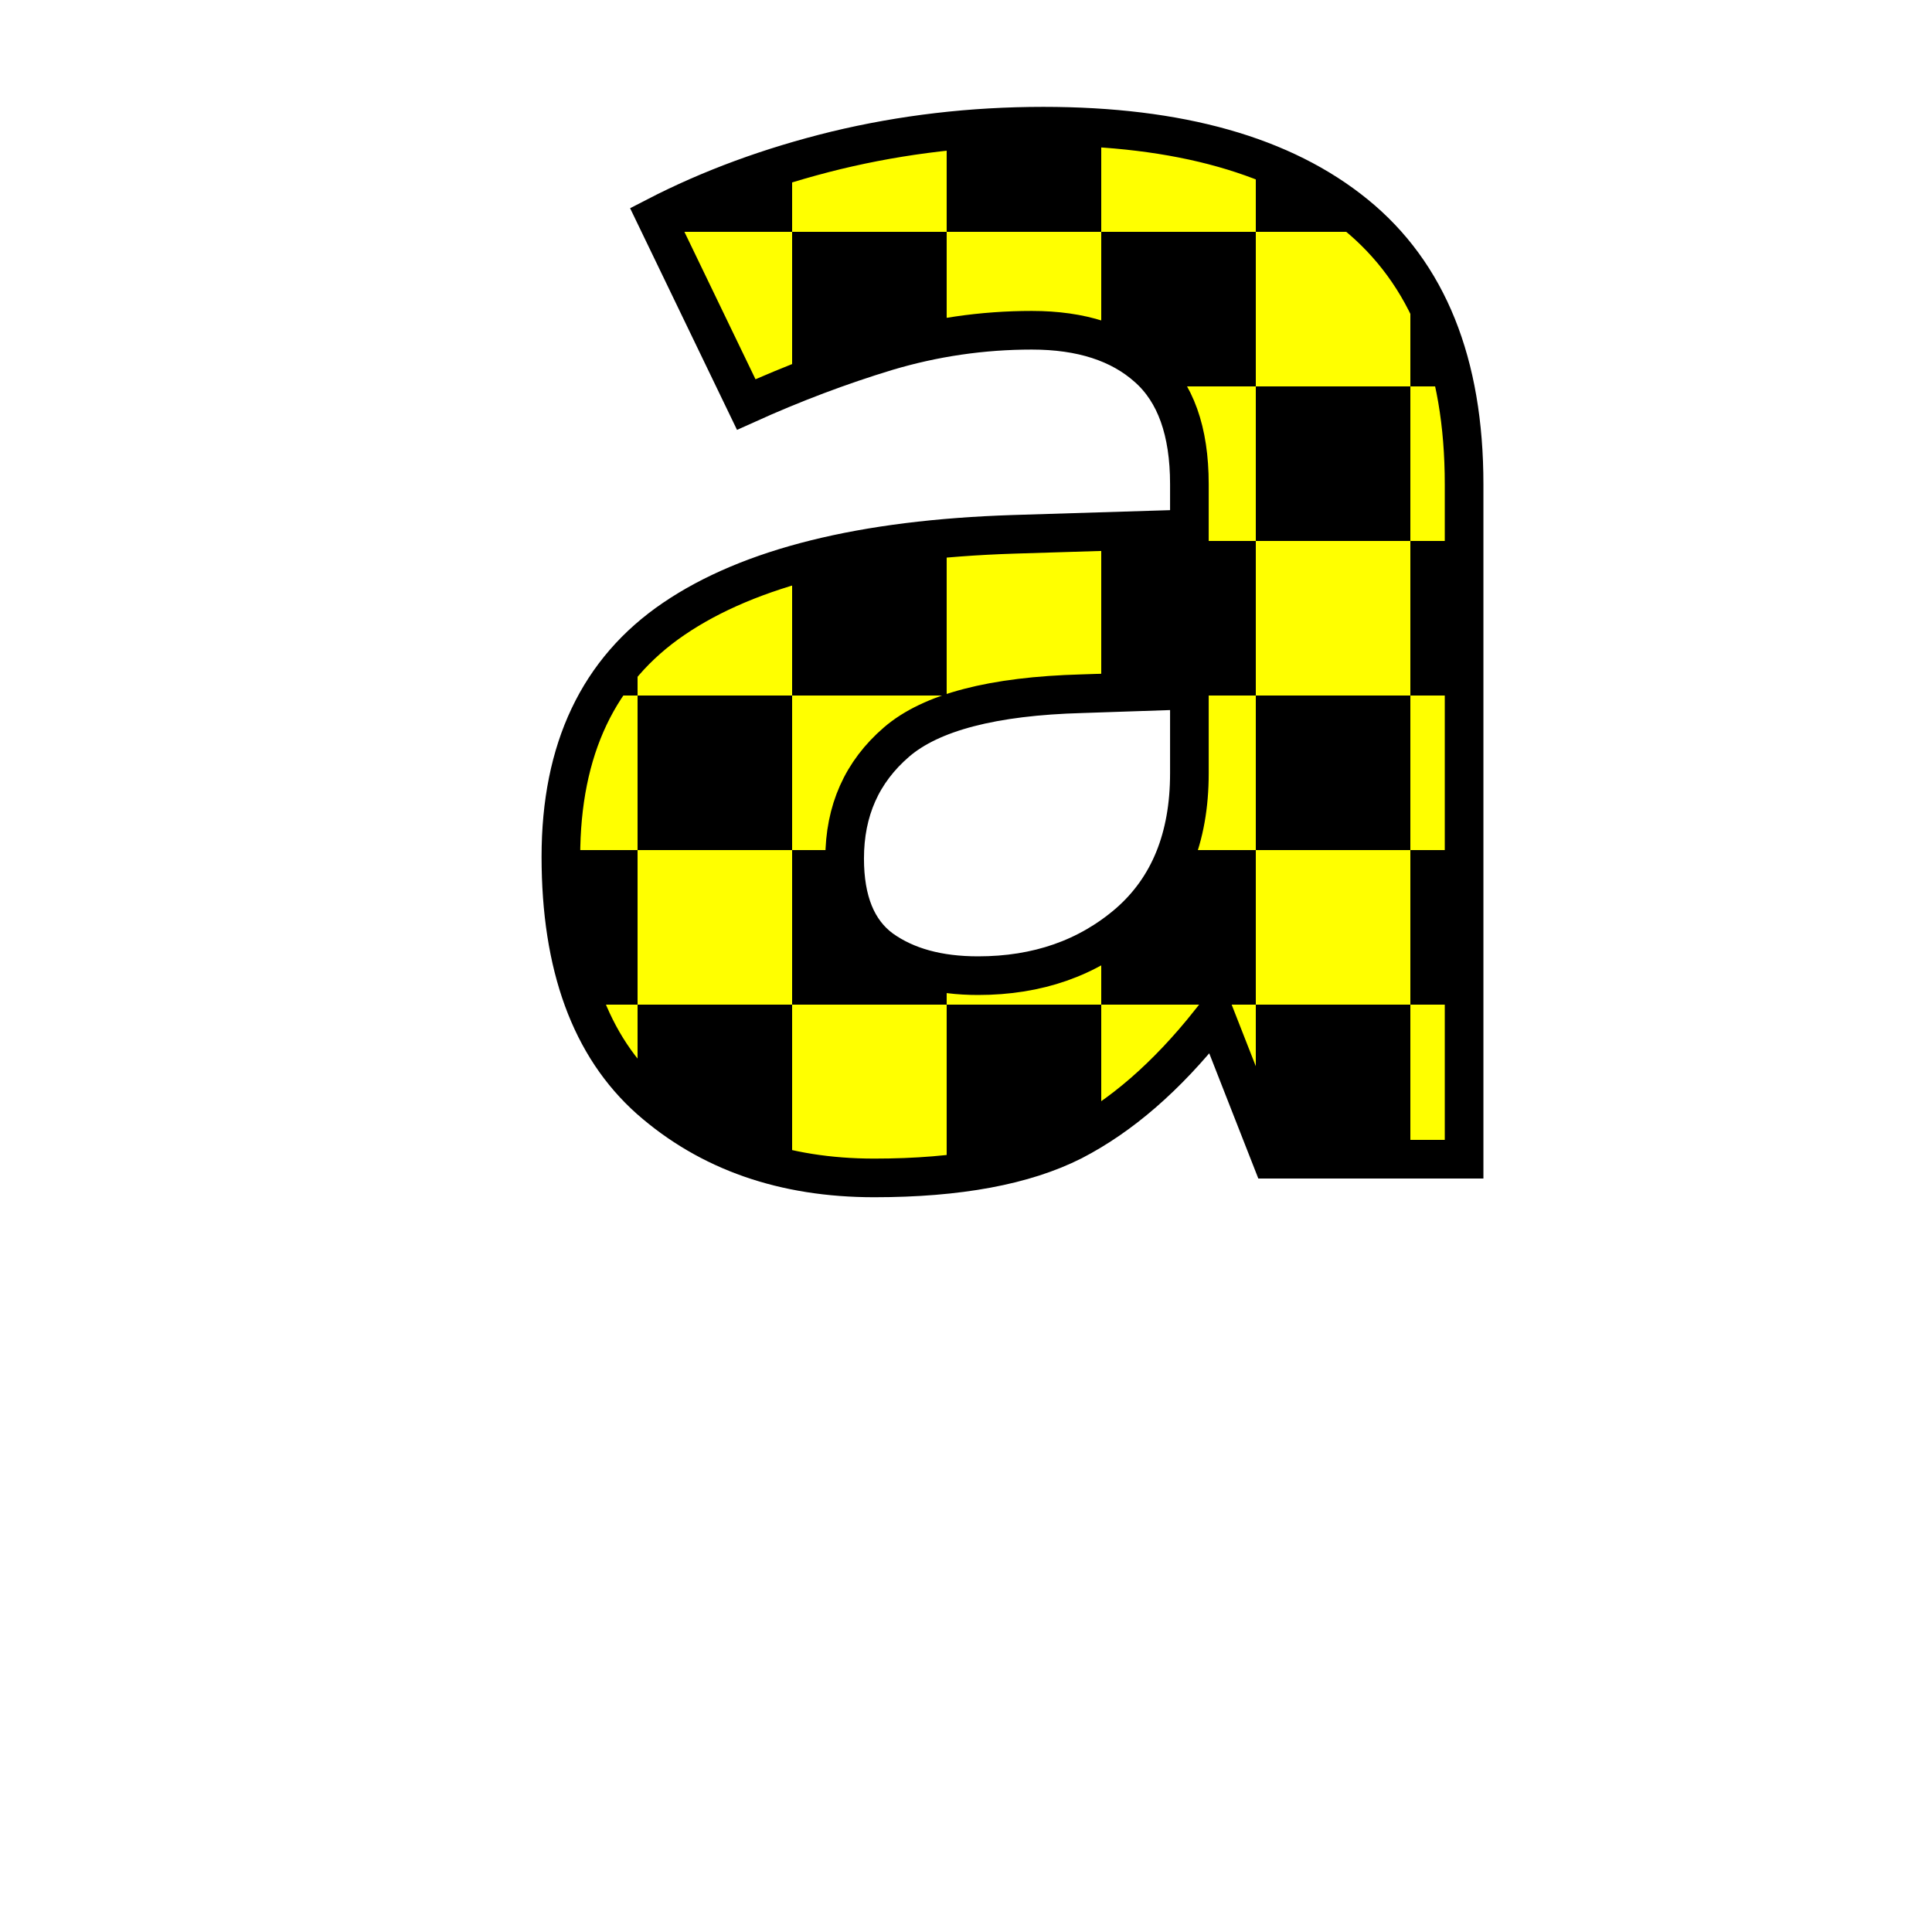
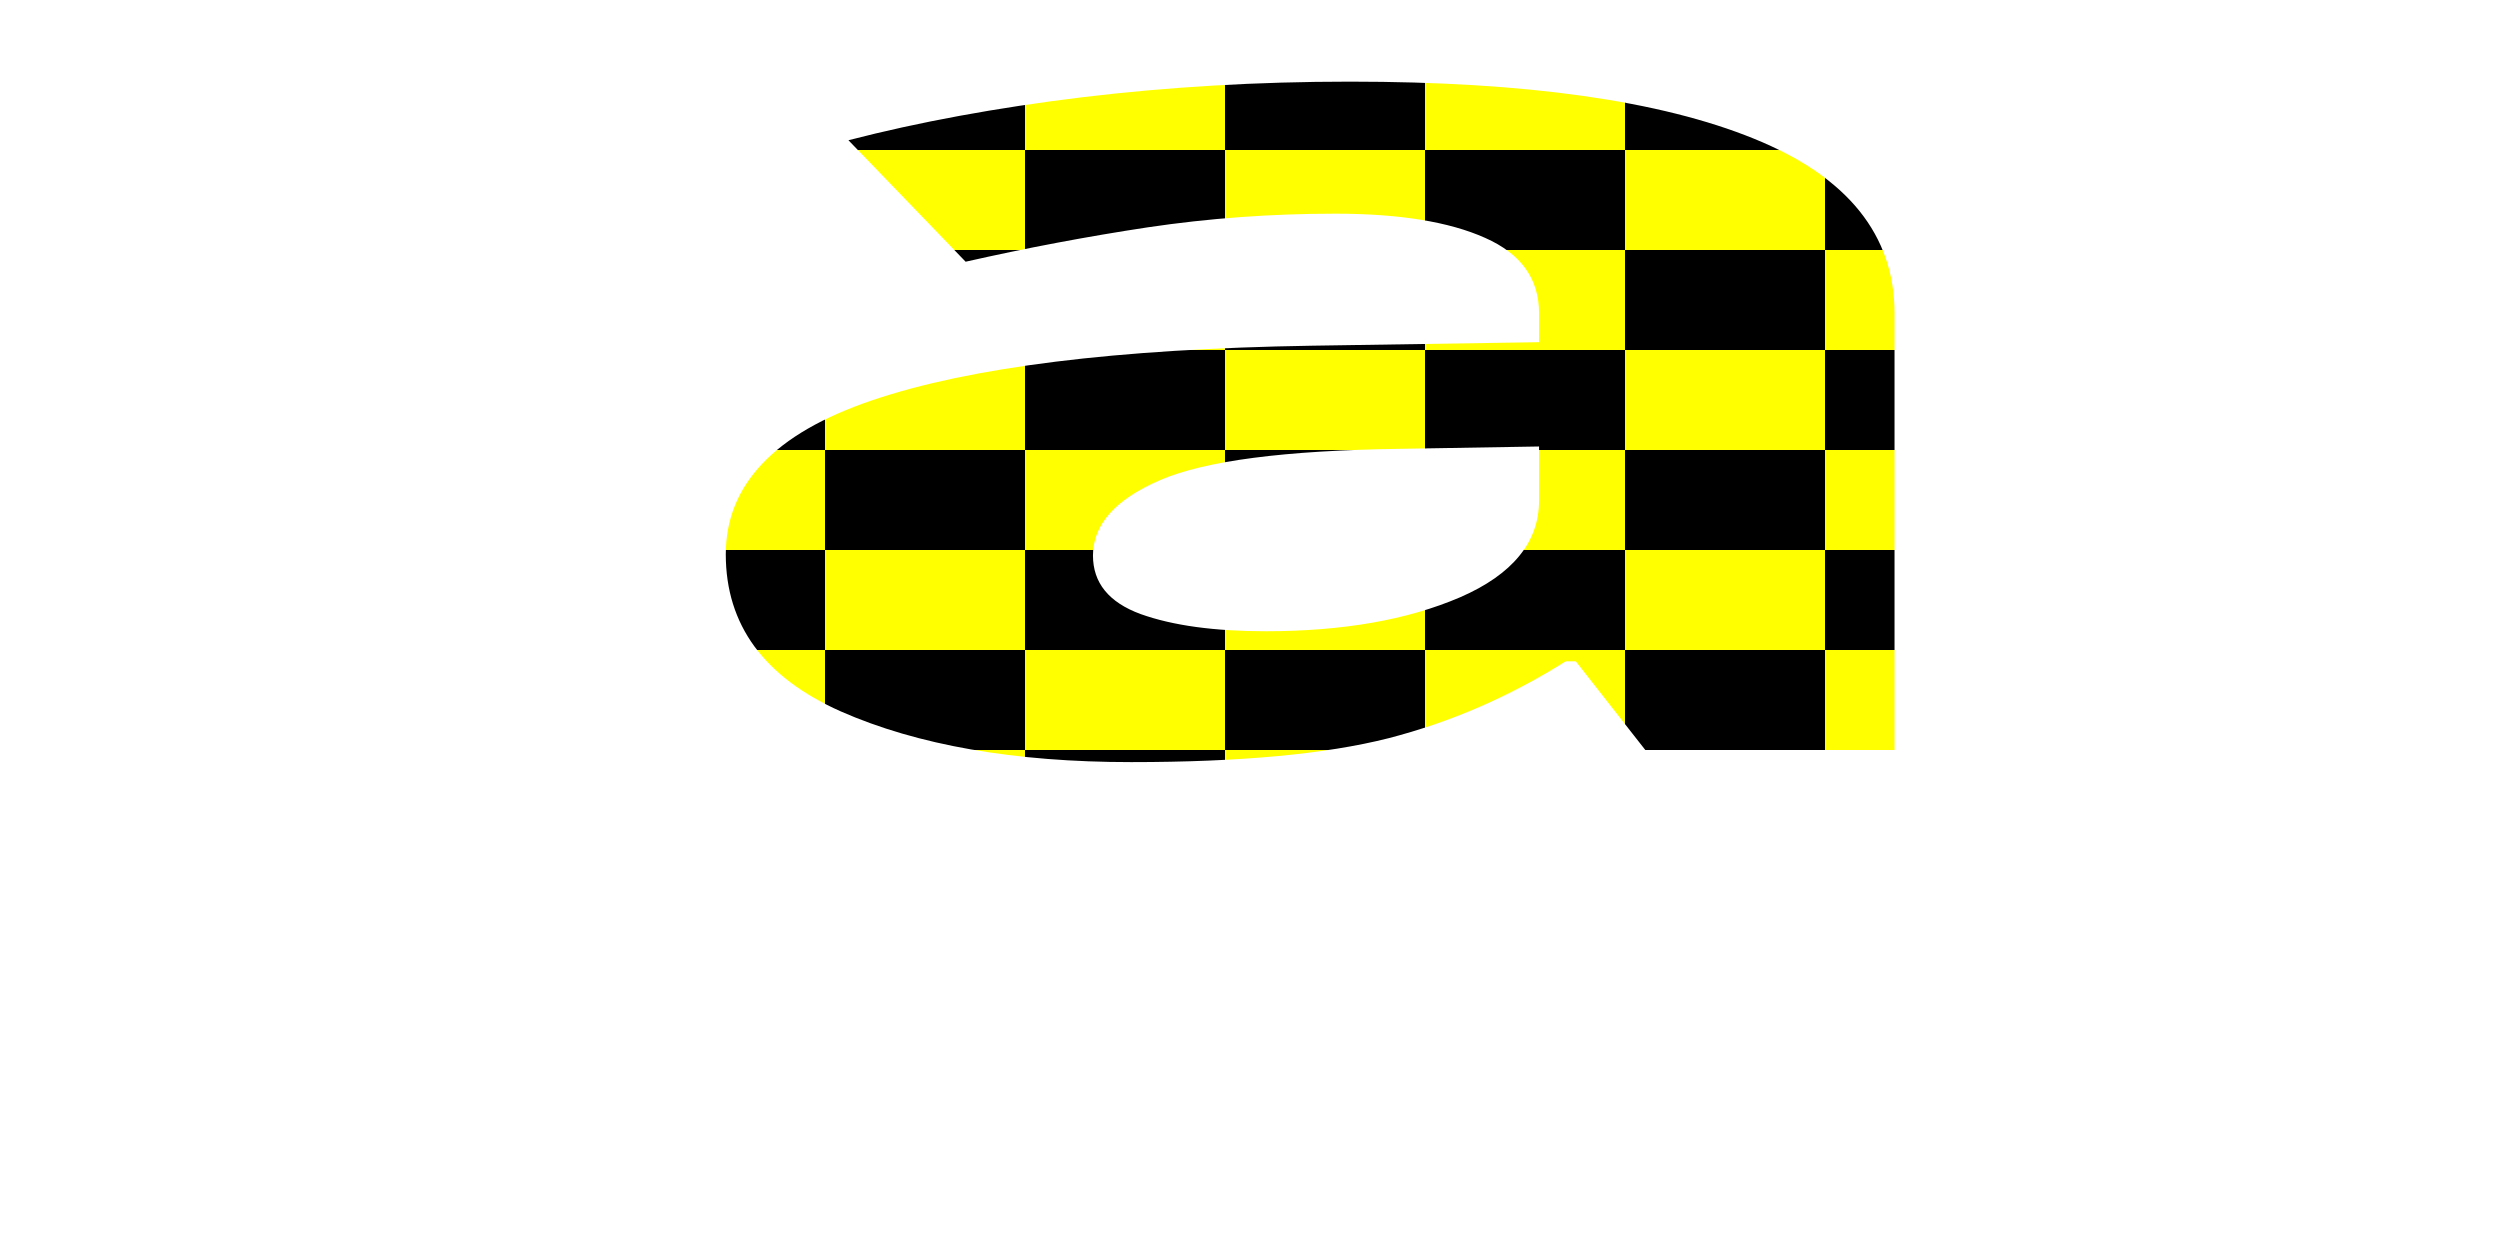
<svg xmlns="http://www.w3.org/2000/svg">
  <defs>
    <pattern id="p2" width="8" height="8" patternUnits="userSpaceOnUse">
      <rect x="-1" y="-1" width="10" height="10" fill="yellow" />
      <rect width="4" height="4" />
      <rect x="4" y="4" width="4" height="4" />
    </pattern>
    <pattern id="p" width="200" height="200" patternUnits="userSpaceOnUse">
      <g transform="translate(50,120)scale(4)">
        <text style="font: bold 48px sans-serif; fill: url(#p2)">a</text>
      </g>
    </pattern>
  </defs>
-   <rect width="200" height="200" fill="url(#p)" transform="scale(2)" />
-   <g transform="scale(2)translate(50,120)scale(4)">
-     <text style="font: bold 48px sans-serif; fill: none; stroke: black; stroke-width: 1px">a</text>
-   </g>
+   <rect width="200" height="200" fill="url(#p)" transform="scale(2,1)" />
</svg>
